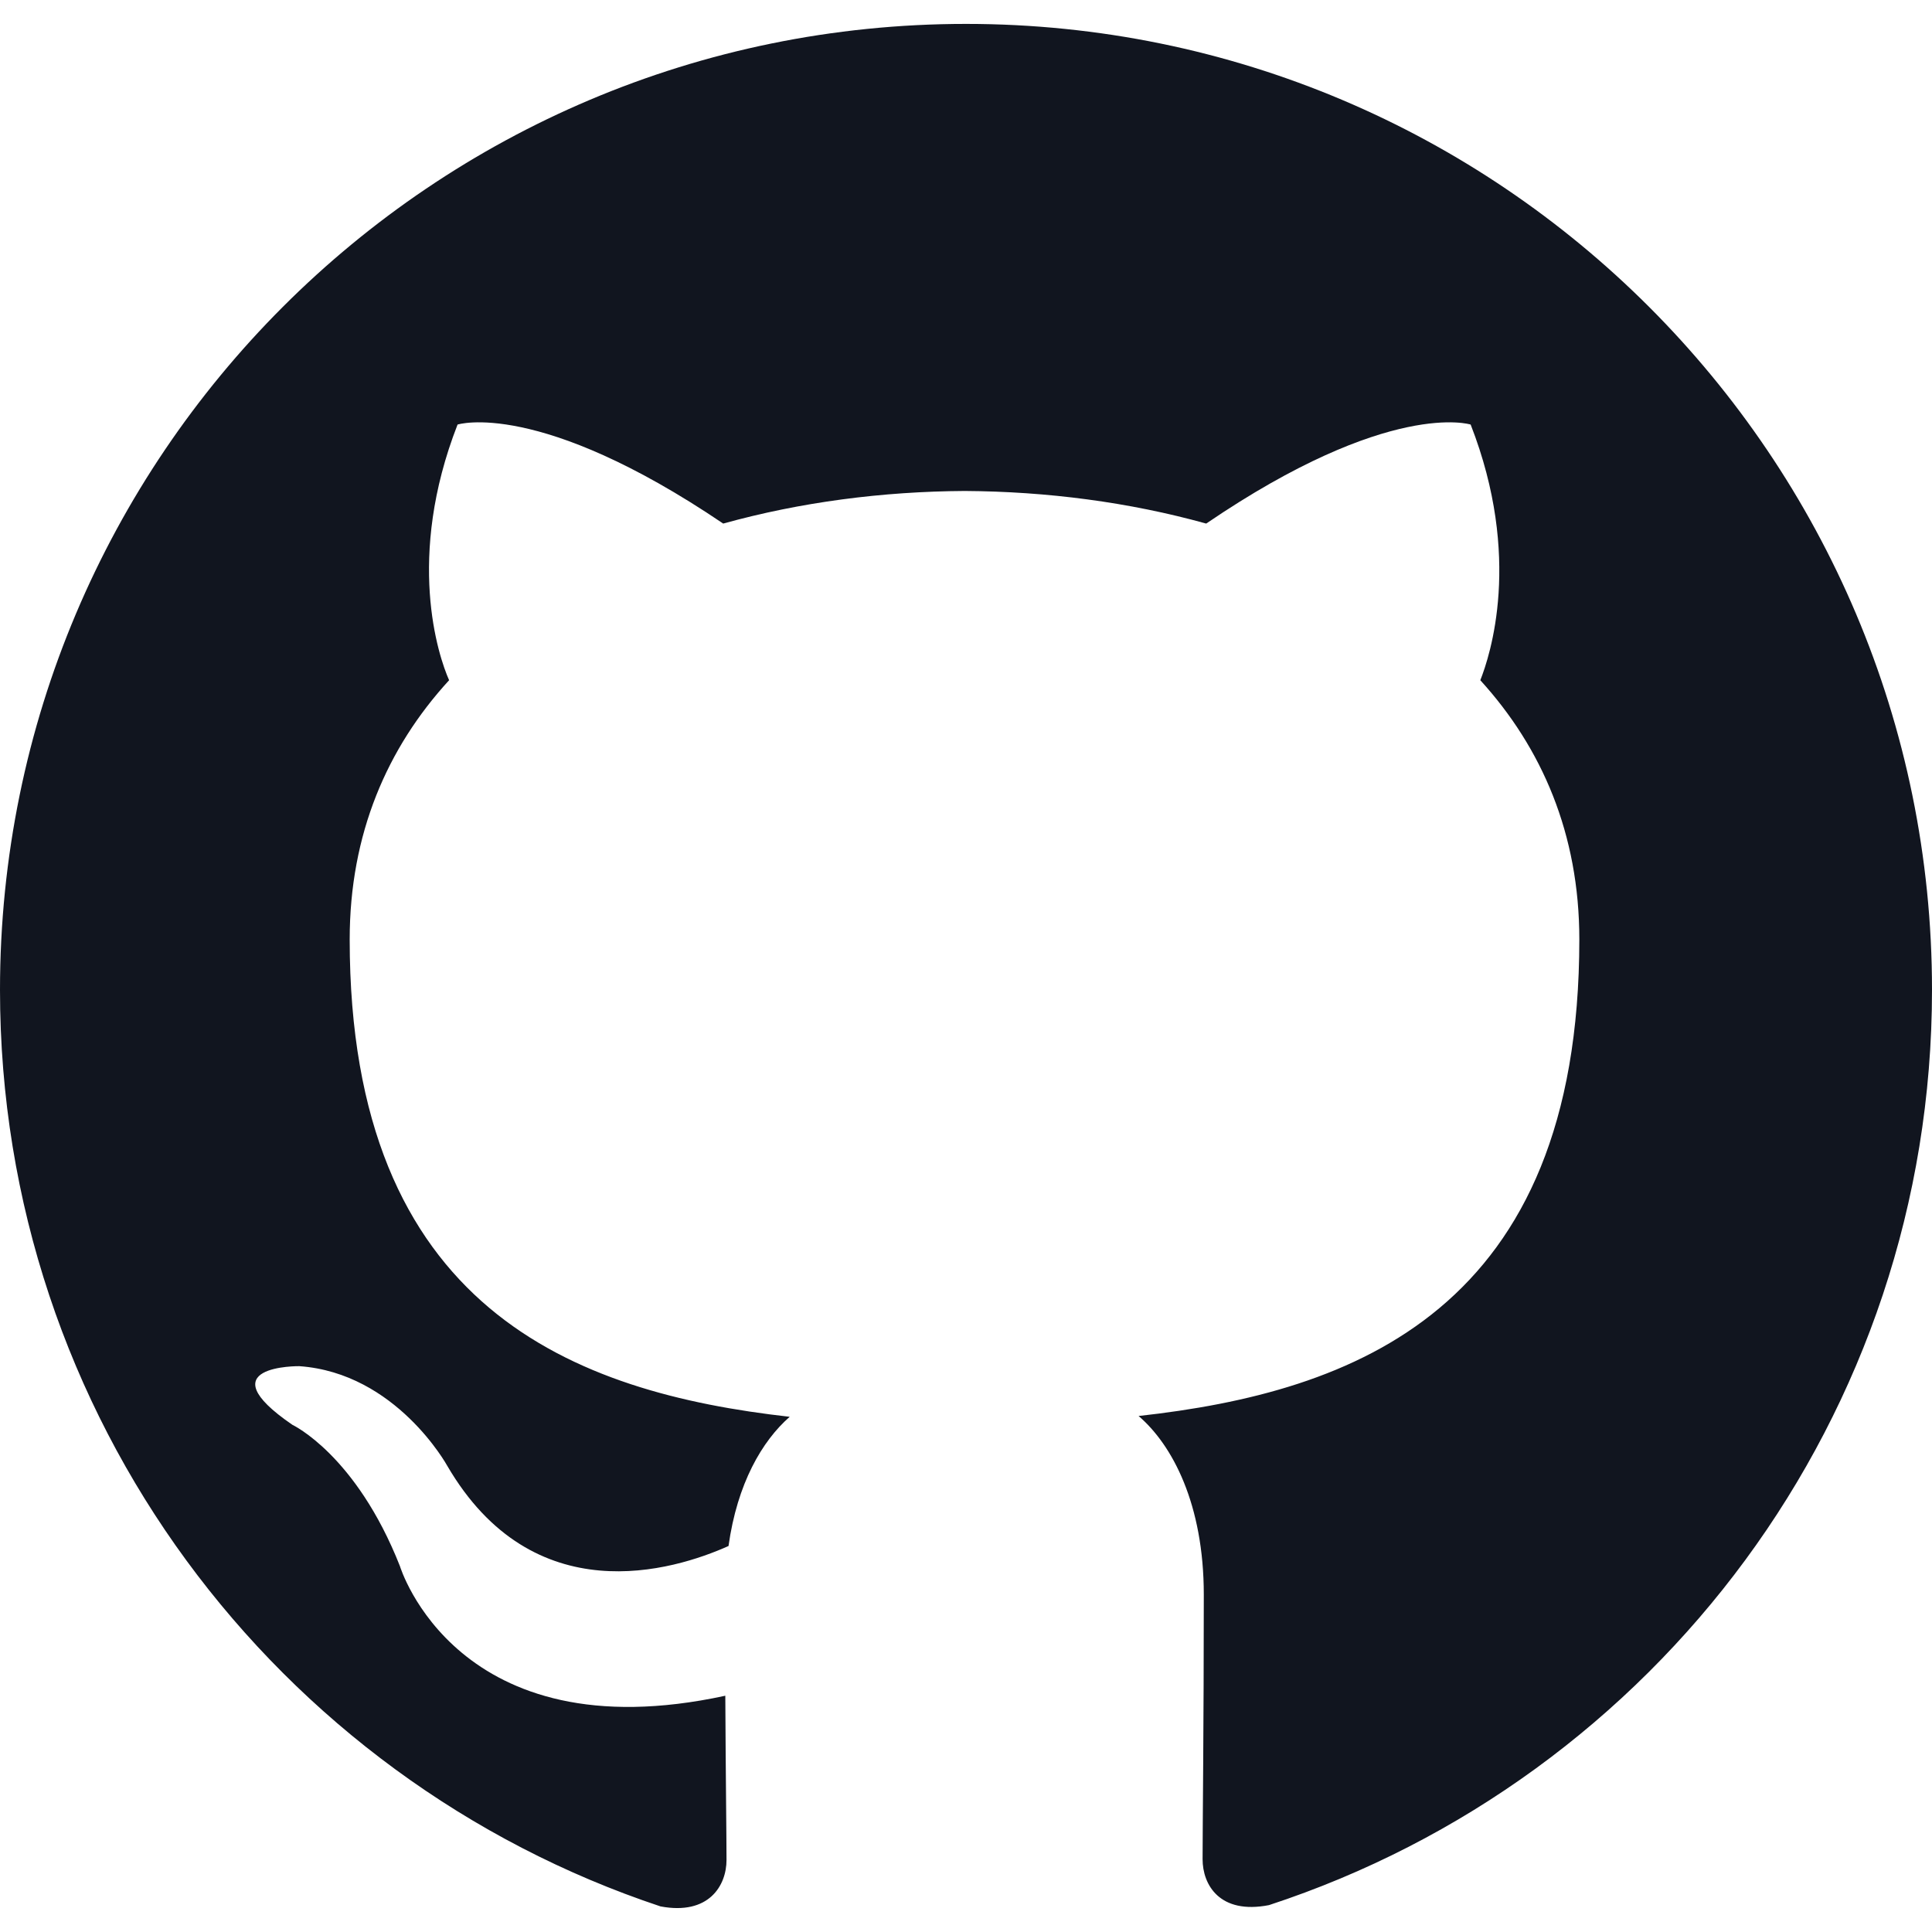
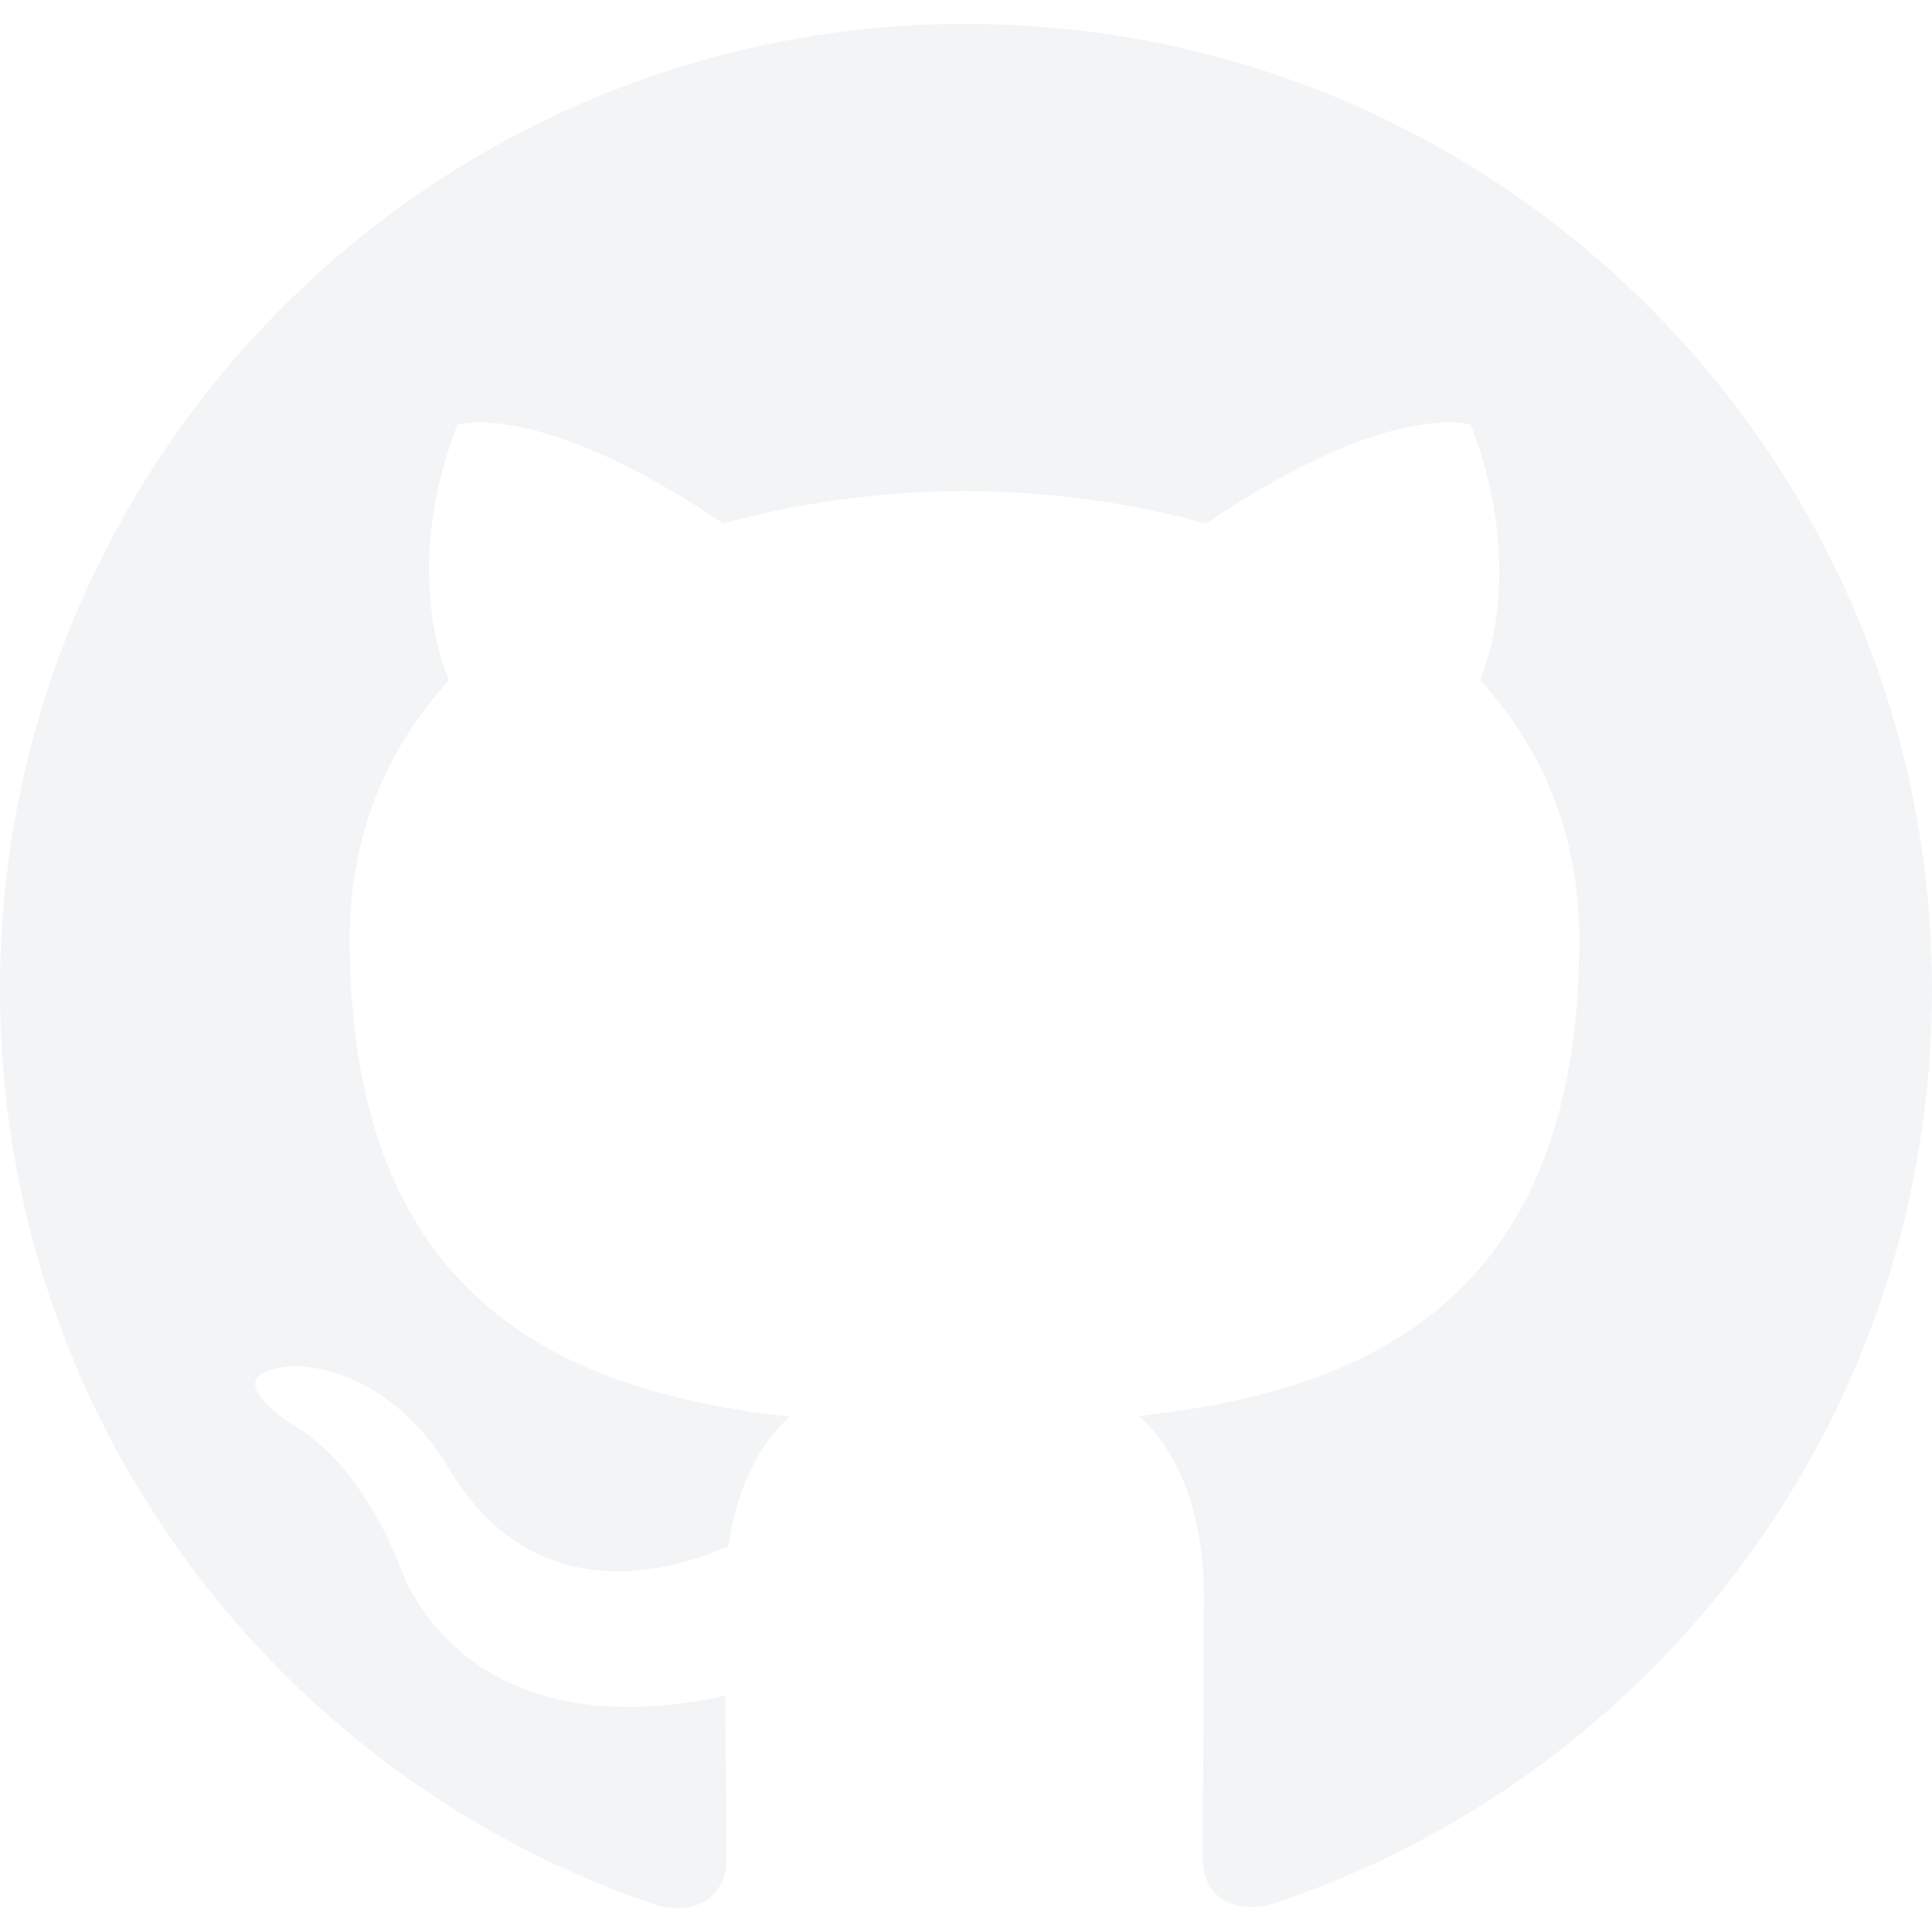
- <svg xmlns="http://www.w3.org/2000/svg" role="img" width="24" height="24">
+ <svg xmlns="http://www.w3.org/2000/svg" role="img" width="24" height="24" style="">
  <rect id="backgroundrect" width="100%" height="100%" x="0" y="0" fill="none" stroke="none" />
  <g class="currentLayer" style="">
-     <path d="M12 .297c-6.63 0-12 5.373-12 12 0 5.303 3.438 9.8 8.205 11.385.6.113.82-.258.82-.577 0-.285-.01-1.04-.015-2.04-3.338.724-4.042-1.61-4.042-1.61C4.422 18.07 3.633 17.7 3.633 17.7c-1.087-.744.084-.729.084-.729 1.205.084 1.838 1.236 1.838 1.236 1.07 1.835 2.809 1.305 3.495.998.108-.776.417-1.305.76-1.605-2.665-.3-5.466-1.332-5.466-5.93 0-1.31.465-2.38 1.235-3.22-.135-.303-.54-1.523.105-3.176 0 0 1.005-.322 3.3 1.23.96-.267 1.98-.399 3-.405 1.02.006 2.04.138 3 .405 2.28-1.552 3.285-1.23 3.285-1.23.645 1.653.24 2.873.12 3.176.765.84 1.23 1.91 1.23 3.22 0 4.61-2.805 5.625-5.475 5.92.42.36.81 1.096.81 2.22 0 1.606-.015 2.896-.015 3.286 0 .315.21.69.825.57C20.565 22.092 24 17.592 24 12.297c0-6.627-5.373-12-12-12" id="svg_1" class="selected" fill-opacity="1" fill="#11151f" />
+     <path d="M12 .297c-6.63 0-12 5.373-12 12 0 5.303 3.438 9.8 8.205 11.385.6.113.82-.258.82-.577 0-.285-.01-1.04-.015-2.04-3.338.724-4.042-1.61-4.042-1.61C4.422 18.07 3.633 17.7 3.633 17.7c-1.087-.744.084-.729.084-.729 1.205.084 1.838 1.236 1.838 1.236 1.07 1.835 2.809 1.305 3.495.998.108-.776.417-1.305.76-1.605-2.665-.3-5.466-1.332-5.466-5.93 0-1.31.465-2.38 1.235-3.22-.135-.303-.54-1.523.105-3.176 0 0 1.005-.322 3.3 1.23.96-.267 1.98-.399 3-.405 1.02.006 2.04.138 3 .405 2.28-1.552 3.285-1.23 3.285-1.23.645 1.653.24 2.873.12 3.176.765.84 1.23 1.91 1.23 3.22 0 4.61-2.805 5.625-5.475 5.92.42.36.81 1.096.81 2.22 0 1.606-.015 2.896-.015 3.286 0 .315.21.69.825.57C20.565 22.092 24 17.592 24 12.297c0-6.627-5.373-12-12-12" id="svg_1" class="selected" fill-opacity="1" fill="#f3f4f5" />
  </g>
</svg>
